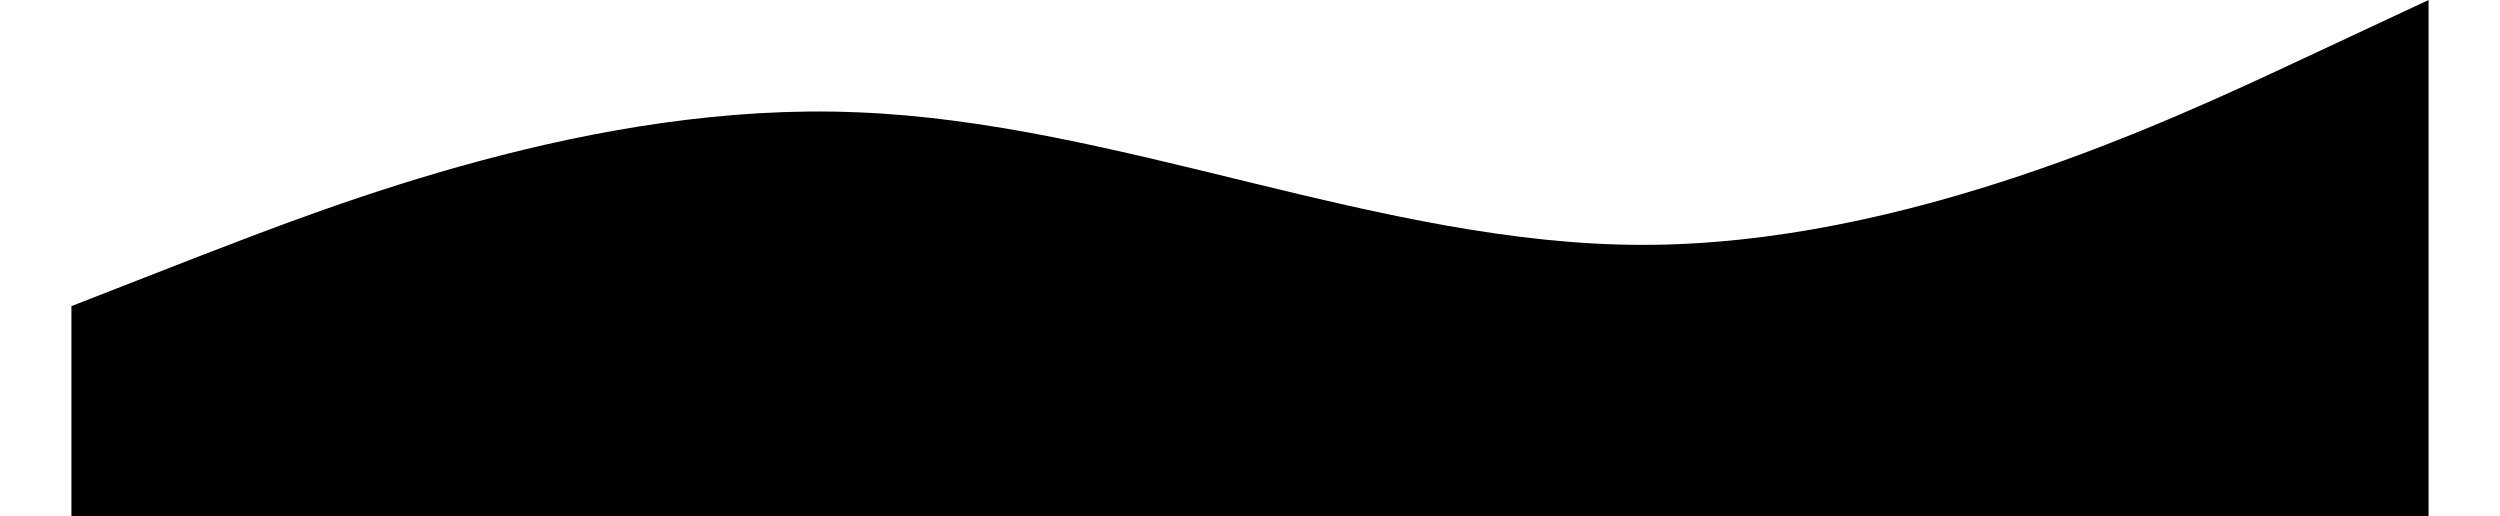
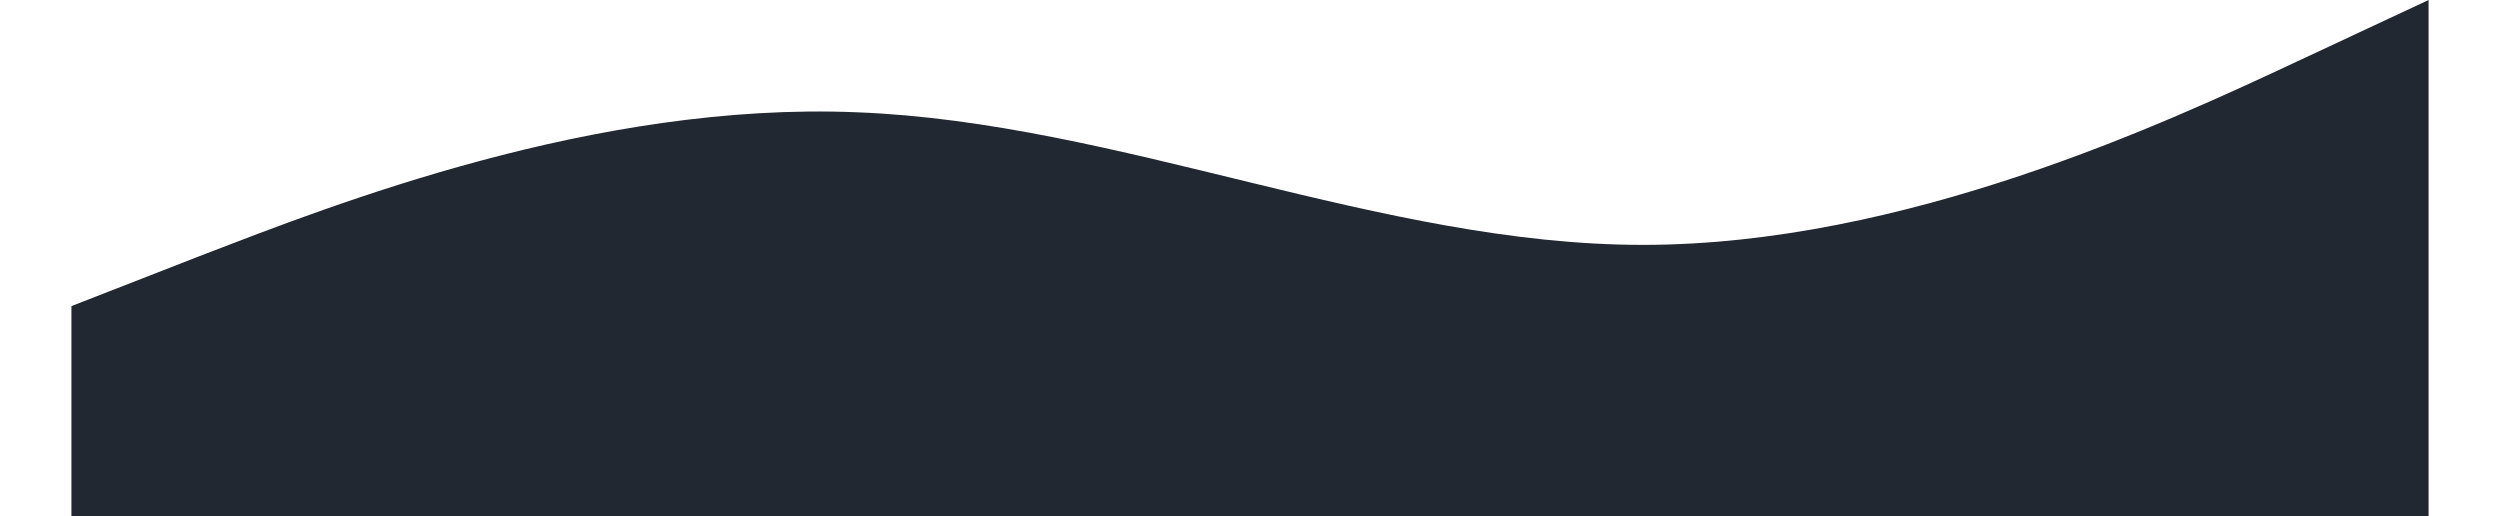
<svg xmlns="http://www.w3.org/2000/svg" width="1600" height="330" viewBox="0 0 1600 350" fill="none">
-   <path d="M0 207.778L88.889 173.105C177.778 138.951 355.556 68.826 533.333 76.228C711.111 83.111 888.889 166.222 1066.67 166.222C1244.44 166.222 1422.22 83.111 1511.11 41.556L1600 0V374H1511.11C1422.22 374 1244.44 374 1066.67 374C888.889 374 711.111 374 533.333 374C355.556 374 177.778 374 88.889 374H0L0 207.778Z" fill="#000000" />
+   <path d="M0 207.778L88.889 173.105C177.778 138.951 355.556 68.826 533.333 76.228C711.111 83.111 888.889 166.222 1066.67 166.222C1244.44 166.222 1422.22 83.111 1511.11 41.556L1600 0V374H1511.11C1422.22 374 1244.44 374 1066.67 374C888.889 374 711.111 374 533.333 374C355.556 374 177.778 374 88.889 374H0L0 207.778Z" fill="#222831" />
</svg>
